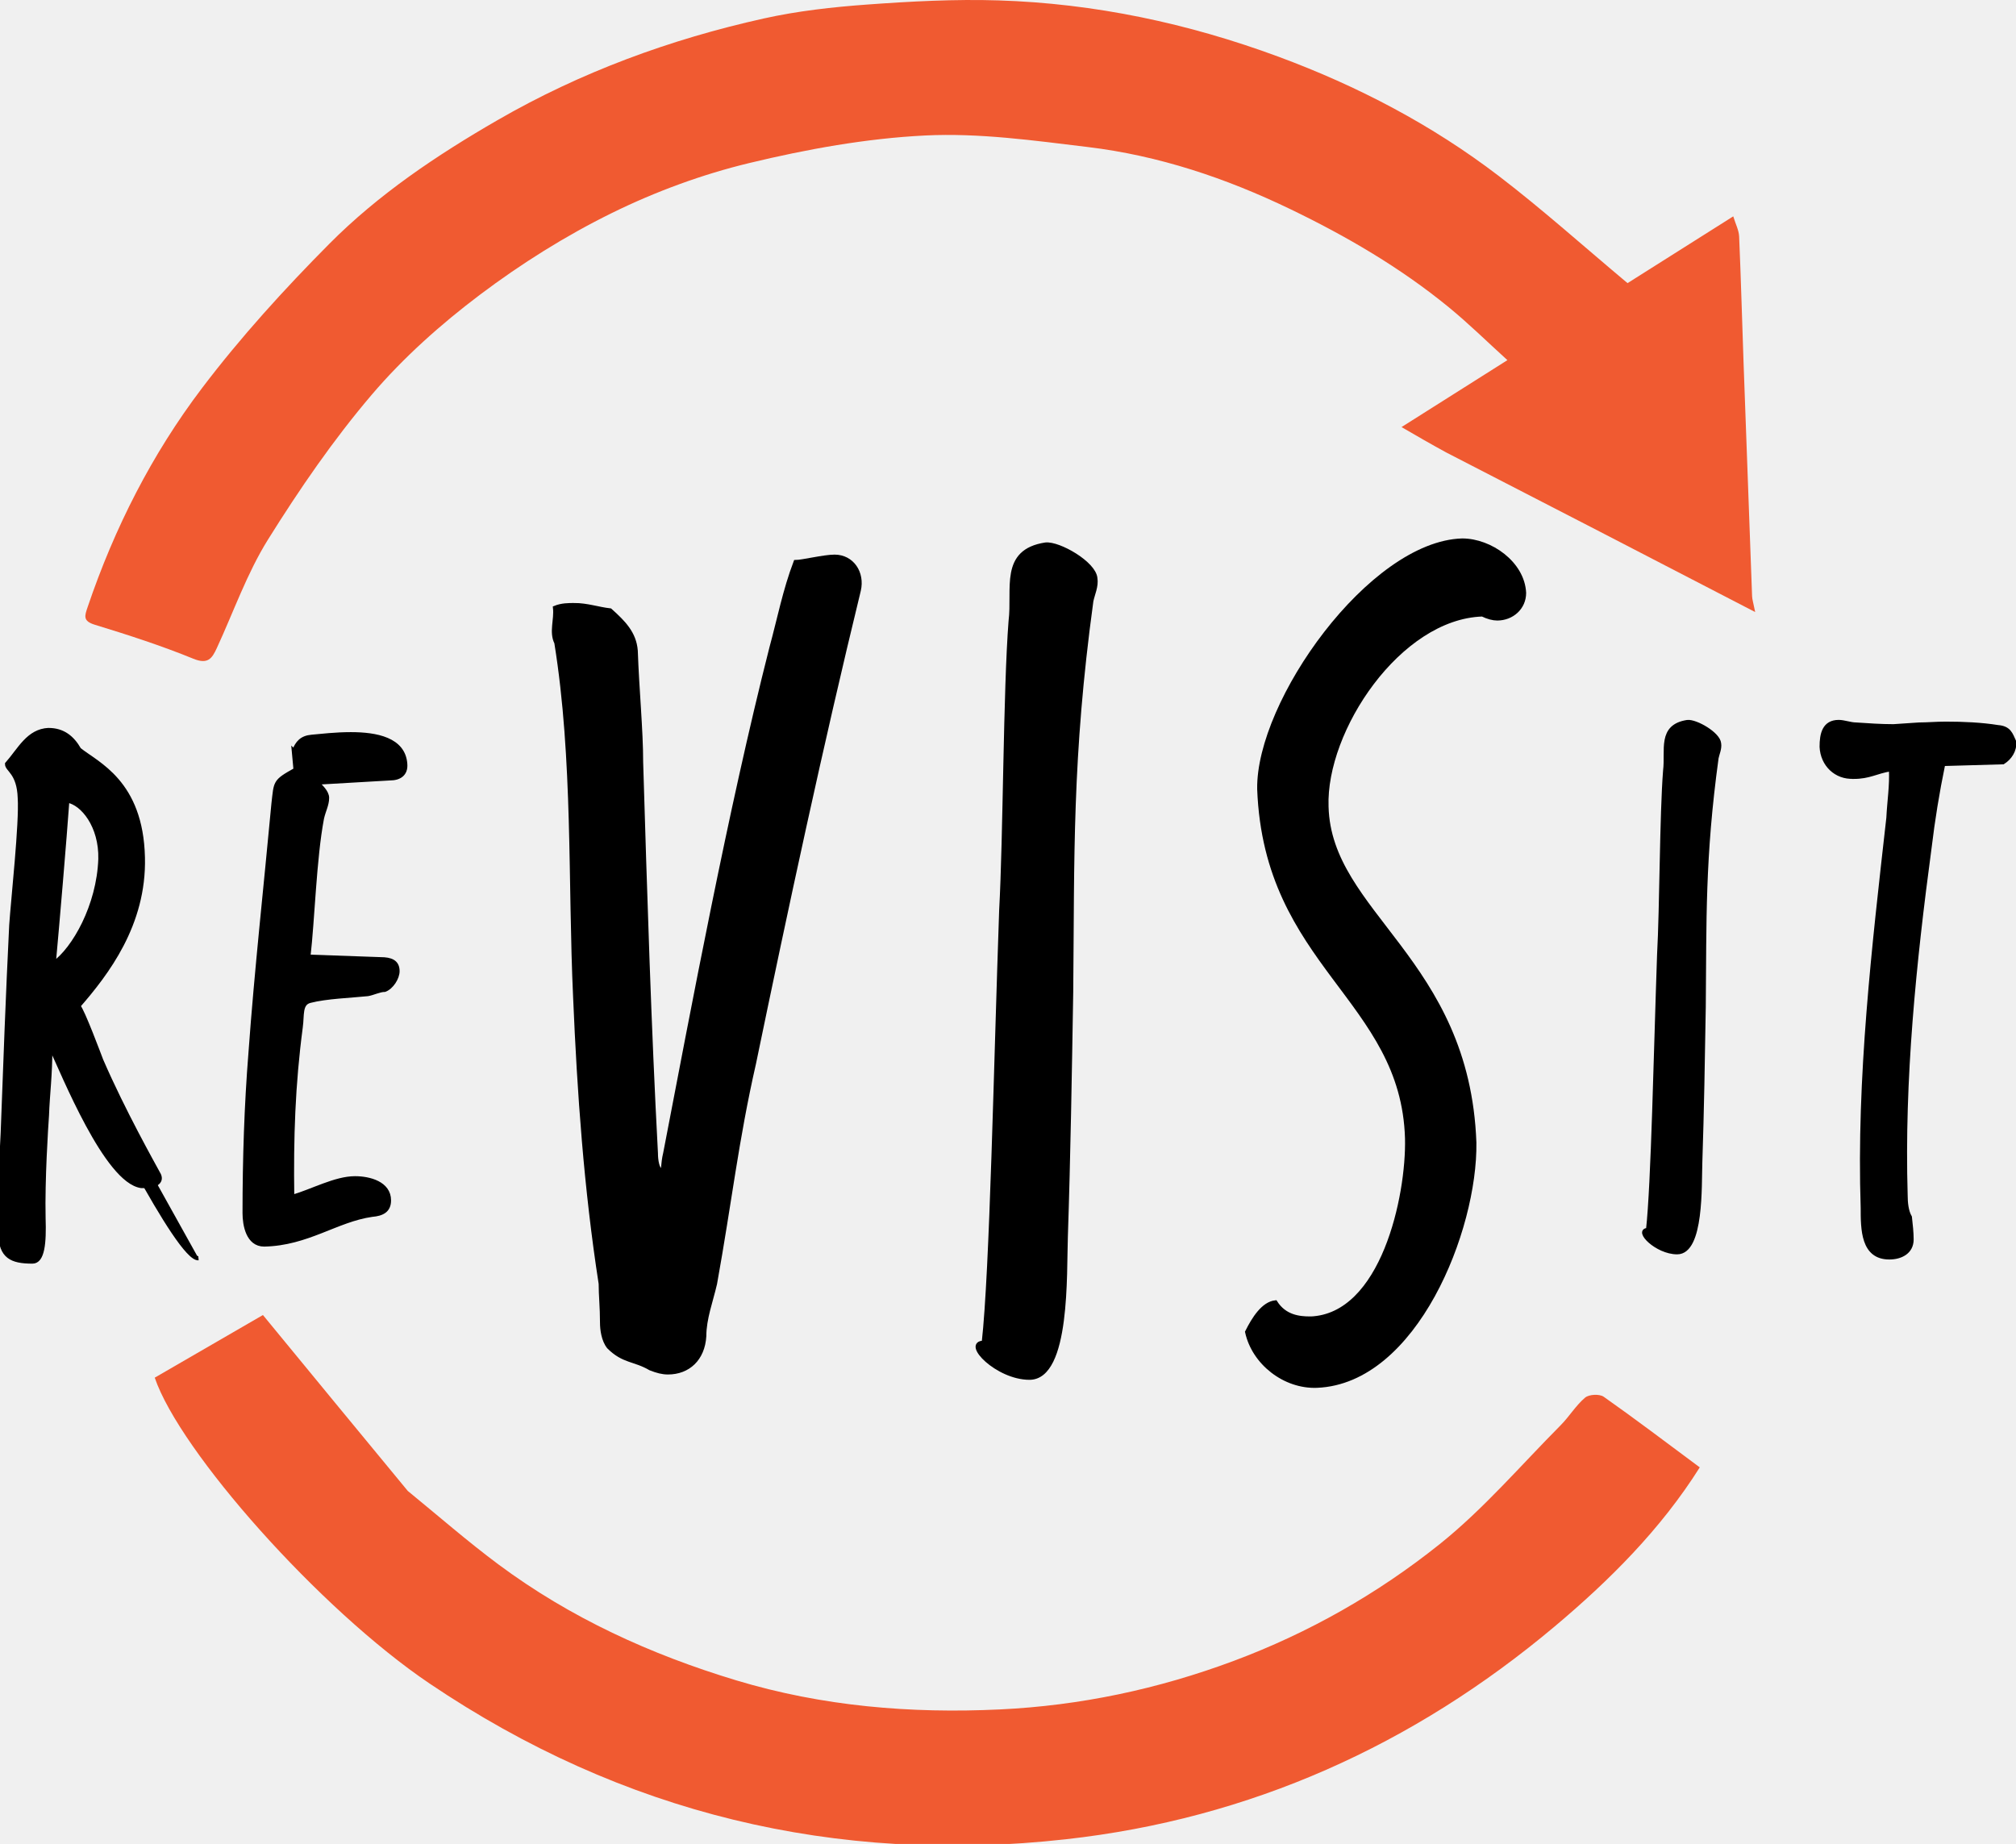
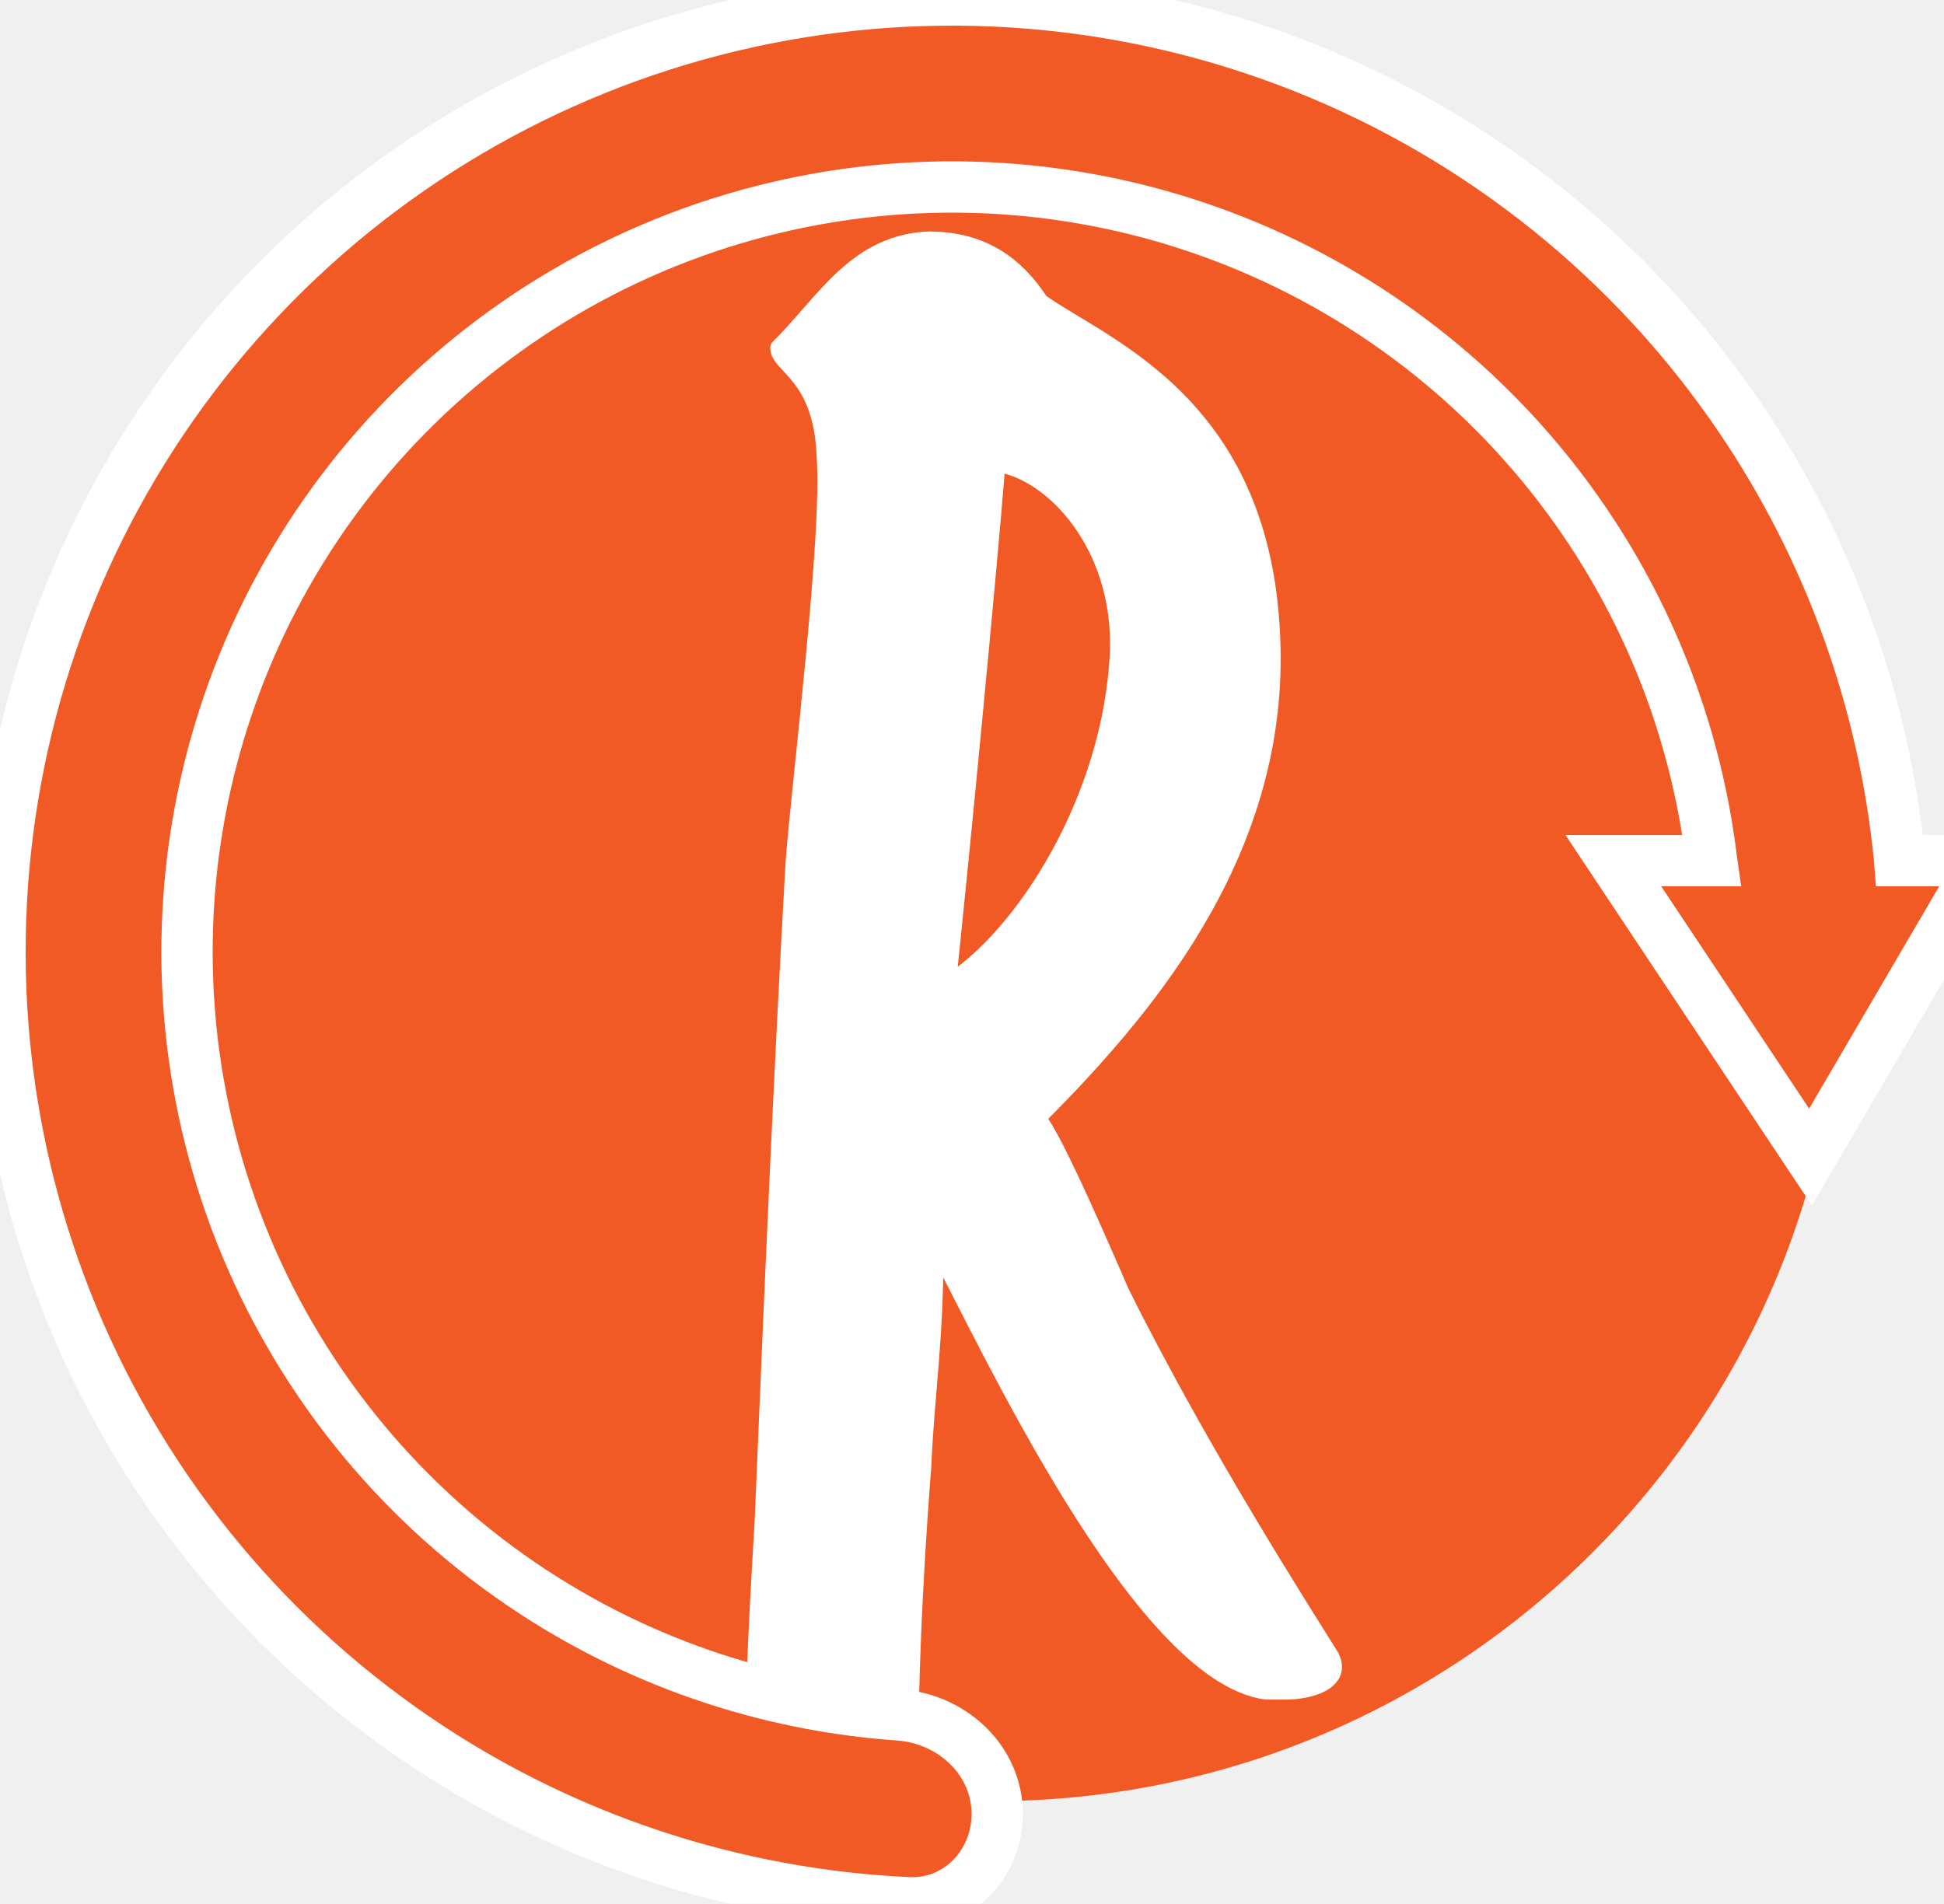
- <svg xmlns="http://www.w3.org/2000/svg" width="481" height="440" viewBox="0 0 481 440" fill="none">
-   <style>
-     #favicon__letters{
-         fill:black;
-         stroke:black;
- 
-     }
-     @media (prefers-color-scheme: dark){
-         #favicon__letters{
-             fill:white;
-             stroke:white;
-         }
-     }
- </style>
-   <g clip-path="url(#clip0_43_2)">
-     <path d="M345.034 107.955C341.461 106.009 338.256 104.152 334.391 101.912C342.842 96.569 350.869 91.494 359.656 85.938C354.852 81.582 350.432 77.219 345.647 73.304C334.092 63.851 321.298 56.384 307.855 49.903C292.482 42.491 276.478 37.123 259.559 35.086C246.678 33.534 233.613 31.692 220.746 32.329C206.667 33.026 192.521 35.594 178.78 38.904C167.514 41.617 156.361 45.725 145.96 50.844C134.935 56.27 124.334 62.928 114.513 70.329C105.185 77.359 96.253 85.32 88.694 94.191C79.535 104.94 71.448 116.73 63.955 128.731C58.925 136.788 55.736 145.993 51.715 154.681C50.59 157.112 49.602 158.607 46.136 157.191C38.481 154.065 30.575 151.509 22.659 149.09C19.716 148.191 20.186 146.992 20.921 144.822C27.299 126.003 36.238 108.39 48.179 92.638C57.401 80.473 67.77 69.061 78.538 58.216C90.304 46.364 104.198 37.045 118.682 28.682C138.565 17.202 159.872 9.384 182.195 4.416C190.291 2.614 198.642 1.685 206.93 1.083C217.327 0.327 227.796 -0.231 238.203 0.095C261.194 0.815 283.502 5.567 305.055 13.54C323.91 20.515 341.646 29.788 357.627 42.016C368.068 50.006 377.877 58.822 388.318 67.561C396.11 62.638 404.579 57.287 413.539 51.626C414.101 53.478 414.879 54.939 414.943 56.431C415.38 66.519 415.646 76.614 416.004 86.705C416.662 105.23 417.34 123.754 418.033 142.278C418.061 143.034 418.318 143.781 418.772 146.05C393.754 133.091 369.577 120.567 345.034 107.955Z" fill="#F05A31" />
-     <path d="M97.291 355.769C104.654 361.79 111.563 367.826 118.899 373.287C136.061 386.063 155.255 394.807 175.675 400.971C196.213 407.171 217.288 408.921 238.578 407.907C257.734 406.995 276.316 403.059 294.358 396.324C312.251 389.644 328.7 380.294 343.461 368.493C353.947 360.11 362.817 349.696 372.336 340.117C374.412 338.028 375.971 335.385 378.195 333.501C379.121 332.717 381.628 332.592 382.625 333.293C390.198 338.621 397.575 344.228 405.549 350.146C396.249 364.928 383.968 377.151 370.948 388.094C337.235 416.428 298.302 434.001 254.309 438.888C199.299 444.998 148.454 432.736 102.508 401.737C76.25 384.021 42.908 346.342 36.919 328.74C45.771 323.615 54.694 318.448 62.733 313.794C74.22 327.77 85.625 341.647 97.291 355.769Z" fill="#F05A31" />
-     <path d="M395.863 227.793C396.473 216.773 396.473 194.323 397.293 183.923C397.903 179.023 395.863 173.313 402.603 172.293C404.643 172.093 409.953 175.153 410.153 177.393C410.353 178.613 409.743 179.843 409.543 180.863C406.273 204.733 406.683 219.633 406.483 240.243C406.283 252.483 406.073 265.133 405.663 277.383C405.463 282.893 406.073 298.813 400.153 298.813C395.253 298.813 390.153 293.513 393.213 293.513C394.433 282.693 395.053 250.863 395.863 227.803V227.793Z" id="favicon__letters" />
-     <path d="M442.183 185.343C438.103 185.543 434.833 182.483 434.633 178.203C434.633 175.143 435.243 172.283 438.713 172.283C439.933 172.283 441.573 172.893 442.793 172.893C445.853 173.093 448.713 173.303 451.773 173.303L457.893 172.893C459.933 172.893 461.973 172.693 464.223 172.693C468.513 172.693 472.793 172.893 476.673 173.513C479.323 173.713 479.733 175.143 480.553 176.983C480.753 179.023 479.533 180.863 477.903 181.883L463.623 182.293C462.193 189.233 461.173 195.553 460.363 202.293C456.693 229.633 453.833 257.593 454.653 285.143C454.653 286.983 454.853 289.023 455.673 290.443C455.873 292.283 456.083 294.113 456.083 295.753C456.083 298.813 453.433 300.043 450.773 300.043C444.443 300.043 444.443 293.313 444.443 288.213C443.423 257.193 447.093 225.973 450.563 195.163C450.763 191.083 451.383 187.413 451.173 183.533C447.503 184.143 446.073 185.373 442.193 185.373L442.183 185.343Z" id="favicon__letters" />
-     <path d="M136.923 144.383C140.133 144.383 142.693 145.343 145.583 145.663C148.793 148.553 151.353 151.113 151.673 155.283C151.993 164.583 152.953 174.203 152.953 181.893C153.913 213.633 154.873 245.063 156.483 275.203C156.483 276.803 156.803 279.053 157.763 279.373C158.403 279.693 158.083 277.773 158.723 275.203C165.453 240.253 174.113 193.753 184.053 154.643C185.973 147.593 187.263 140.853 189.823 134.123C191.423 134.123 196.553 132.843 199.123 132.843C203.293 132.843 205.853 136.693 204.893 140.863C195.913 177.733 187.583 216.533 179.883 253.733C175.713 272.013 174.113 286.763 170.583 306.323C169.623 310.493 168.023 314.663 168.023 318.823C167.703 324.273 164.173 327.483 159.363 327.483C158.083 327.483 156.803 327.163 155.193 326.523C151.343 324.273 148.783 324.923 145.253 321.393C143.973 319.793 143.653 317.223 143.653 315.623C143.653 311.773 143.333 309.213 143.333 306.323C139.803 283.553 138.203 260.793 137.243 238.023C135.963 210.443 137.243 181.273 132.753 153.373C131.473 150.803 132.753 147.923 132.433 145.033C134.033 144.393 135.643 144.393 136.923 144.393V144.383Z" id="favicon__letters" />
-     <path d="M238.893 217.163C239.853 199.853 239.853 164.573 241.133 148.223C242.093 140.523 238.893 131.553 249.473 129.943C252.683 129.623 261.013 134.433 261.333 137.963C261.653 139.883 260.693 141.813 260.373 143.413C255.243 180.933 255.883 204.333 255.563 236.723C255.243 255.963 254.923 275.843 254.283 295.083C253.963 303.743 254.923 328.753 245.623 328.753C237.923 328.753 229.913 320.413 234.723 320.413C236.643 303.423 237.613 253.393 238.893 217.163Z" id="favicon__letters" />
-     <path d="M312.633 314.643C329.953 314.003 336.043 285.463 335.723 271.673C334.763 238.323 302.053 230.313 300.453 188.303C300.133 167.463 327.063 129.623 348.873 128.983C355.603 128.983 363.303 134.433 363.623 141.483C363.623 145.013 360.733 147.573 357.213 147.573C356.253 147.573 354.973 147.253 353.683 146.613C333.803 147.253 315.843 174.193 316.483 192.463C317.123 218.113 350.153 229.013 351.753 272.623C352.073 293.463 337.643 329.703 314.233 330.663C306.533 330.983 299.163 325.213 297.563 317.833C299.163 314.623 301.413 311.103 304.293 310.783C306.543 314.313 310.063 314.633 312.633 314.633V314.643Z" id="favicon__letters" />
-     <path d="M11.593 174.203C15.033 174.203 17.263 176.023 18.883 178.863C23.133 182.303 33.673 186.563 34.083 204.593C34.493 220.603 25.373 232.353 18.683 240.053C19.693 241.063 23.753 252.003 24.153 253.023C29.423 265.183 36.513 277.743 37.933 280.373C38.743 282.193 36.713 283.003 34.893 283.003H33.683C25.373 281.783 15.243 256.463 12.003 249.573C12.003 256.863 11.393 260.713 11.193 266.183C10.993 269.023 10.183 281.383 10.383 290.703C10.583 296.583 10.183 301.033 7.753 301.033C2.683 301.033 0.253 299.813 0.053 294.343C-0.147 286.233 0.253 278.133 0.663 270.233C1.273 253.613 1.883 237.203 2.693 220.793C3.103 214.713 5.123 196.273 4.723 190.403C4.523 184.323 1.683 183.713 1.683 182.303C4.723 178.863 6.753 174.403 11.613 174.193L11.593 174.203ZM23.953 205.003C24.153 197.103 19.703 191.633 16.053 191.023C15.443 199.733 13.623 221.213 12.813 229.923C17.673 226.473 23.553 216.143 23.953 205.003Z" id="favicon__letters" />
-     <path d="M70.143 179.263C70.953 177.233 71.963 176.023 74.393 175.813C76.623 175.613 80.063 175.203 83.713 175.203C89.793 175.203 96.273 176.423 96.683 182.293C96.883 184.723 95.263 185.733 93.033 185.733L75.603 186.743C76.413 187.553 78.033 188.973 78.033 190.393C78.033 192.013 77.223 193.433 76.813 195.253C74.993 204.773 74.583 219.773 73.573 228.283L90.793 228.893C93.223 228.893 94.843 229.503 94.843 231.733C94.843 233.353 93.423 235.583 91.803 236.193C90.583 236.193 88.963 237.003 87.753 237.203C83.903 237.613 77.823 237.813 73.973 238.823C71.543 239.433 72.153 242.263 71.743 245.103C69.923 258.883 69.513 271.443 69.713 285.623C74.573 284.203 80.043 281.163 84.703 281.163C88.143 281.163 92.803 282.383 92.803 286.433C92.803 288.863 91.183 289.673 88.753 289.873C80.243 291.093 73.353 296.763 63.023 296.963C59.173 296.963 58.363 292.303 58.363 289.463C58.363 276.703 58.773 263.733 59.783 251.173C61.203 231.523 63.433 211.463 65.253 191.803C65.863 186.533 65.453 186.533 70.523 183.693L70.113 179.233L70.143 179.263Z" id="favicon__letters" />
-     <path d="M13.093 238.683C13.093 238.683 24.123 263.763 32.493 279.013C38.793 290.473 44.983 300.453 47.353 300.243" id="favicon__letters" />
-     <path d="M13.093 238.683C13.093 238.683 24.123 263.763 32.493 279.013C38.793 290.473 44.983 300.453 47.353 300.243" id="favicon_letters" stroke-width="10" stroke-linecap="round" stroke-linejoin="round" />
+ <svg xmlns="http://www.w3.org/2000/svg" width="341" height="334" viewBox="0 0 341 334" fill="none">
+   <mask id="mask0_490_153" style="mask-type:alpha" maskUnits="userSpaceOnUse" x="0" y="0" width="341" height="334">
+     <rect width="341" height="334" fill="#D9D9D9" />
+   </mask>
+   <g mask="url(#mask0_490_153)">
+     <circle cx="174" cy="167" r="149" fill="#F15A24" />
+     <path d="M163.023 42.024C172.229 42.024 178.196 46.287 182.531 52.937C193.904 60.991 222.11 70.966 223.207 113.184C224.304 150.67 199.899 178.185 181.996 196.213C184.699 198.579 195.564 224.196 196.634 226.585C210.737 255.056 229.71 284.465 233.509 290.624C235.677 294.885 230.245 296.783 225.374 296.783H222.136C199.899 293.926 172.791 234.639 164.12 218.505C164.12 235.575 162.488 244.59 161.953 257.399C161.418 264.048 159.25 292.99 159.785 314.811C160.321 328.581 159.25 339.001 152.747 339.001C139.18 339.001 132.677 336.144 132.142 323.336C131.607 304.346 132.677 285.379 133.775 266.882C135.407 227.966 137.039 189.541 139.207 151.116C140.304 136.88 145.71 93.703 144.639 79.958C144.104 65.72 136.504 64.293 136.504 60.991C144.639 52.937 150.071 42.492 163.077 42.001L163.023 42.024ZM196.099 114.143C196.634 95.646 184.726 82.838 174.958 81.408C173.326 101.805 168.456 152.1 166.288 172.494C179.294 164.415 195.028 140.228 196.099 114.143Z" fill="white" stroke-width="2.801" stroke-linejoin="round" stroke="white" />
+     <path d="M131.202 3.881C163.828 -3.279 197.853 -0.491 228.878 11.886C259.903 24.262 286.505 45.658 305.244 73.31C320.906 96.419 330.475 123.011 333.195 150.622C333.208 150.748 333.217 150.874 333.227 150.999H348L317.59 202.999L283 150.999H300.242C300.225 150.879 300.208 150.758 300.193 150.637C297.609 129.599 290.065 109.389 278.087 91.714C263.029 69.495 241.653 52.302 216.723 42.356C191.792 32.411 164.452 30.17 138.234 35.924C112.017 41.677 88.127 55.161 69.652 74.632C51.177 94.103 38.966 118.667 34.596 145.15C30.226 171.633 33.898 198.818 45.138 223.192C56.377 247.567 74.668 268.011 97.647 281.883C115.926 292.918 136.504 299.39 157.648 300.867C166.685 301.499 174.426 308.342 174.901 317.389C175.377 326.435 168.415 334.238 159.365 333.824C131.649 332.556 104.592 324.396 80.692 309.968C52.096 292.705 29.334 267.263 15.347 236.93C1.359 206.597 -3.21 172.766 2.229 139.809C7.667 106.852 22.864 76.283 45.855 52.052C68.847 27.821 98.576 11.041 131.202 3.881Z" fill="#F15A24" stroke-width="9" stroke="white" />
  </g>
-   <defs>
-     <clipPath id="clip0_43_2">
-       <rect width="481" height="440" id="favicon__letters" />
-     </clipPath>
-   </defs>
</svg>
